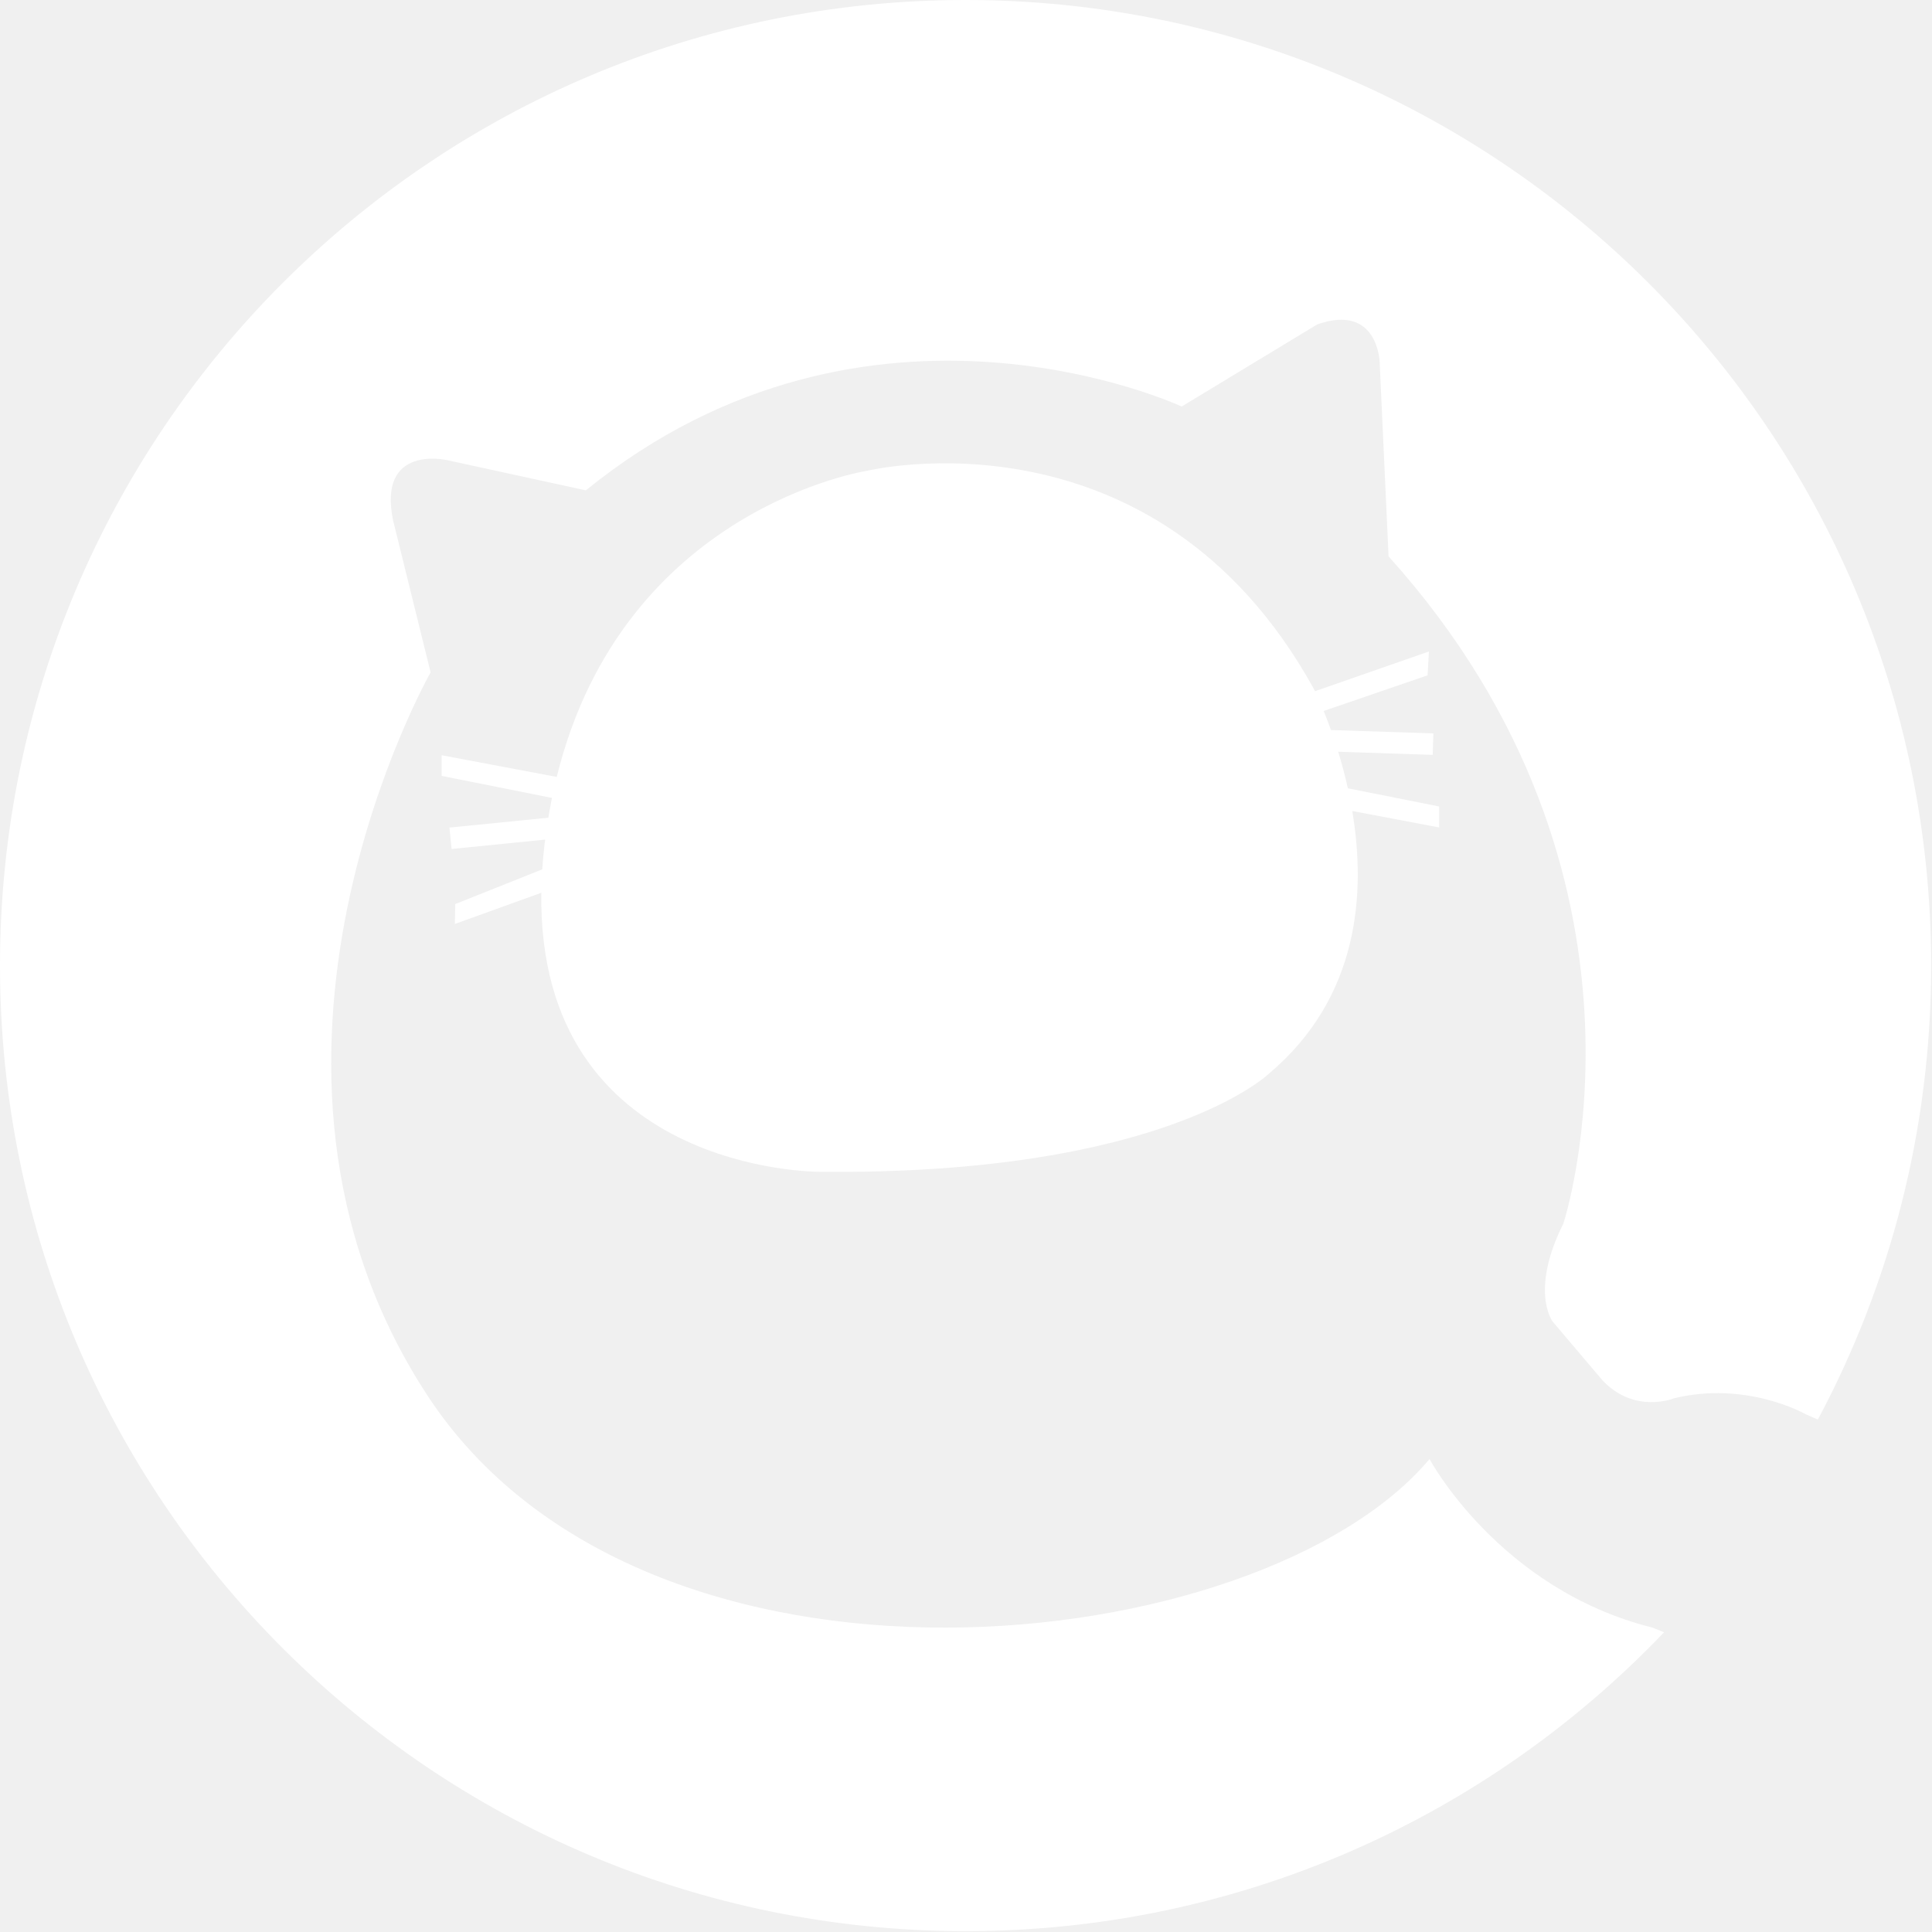
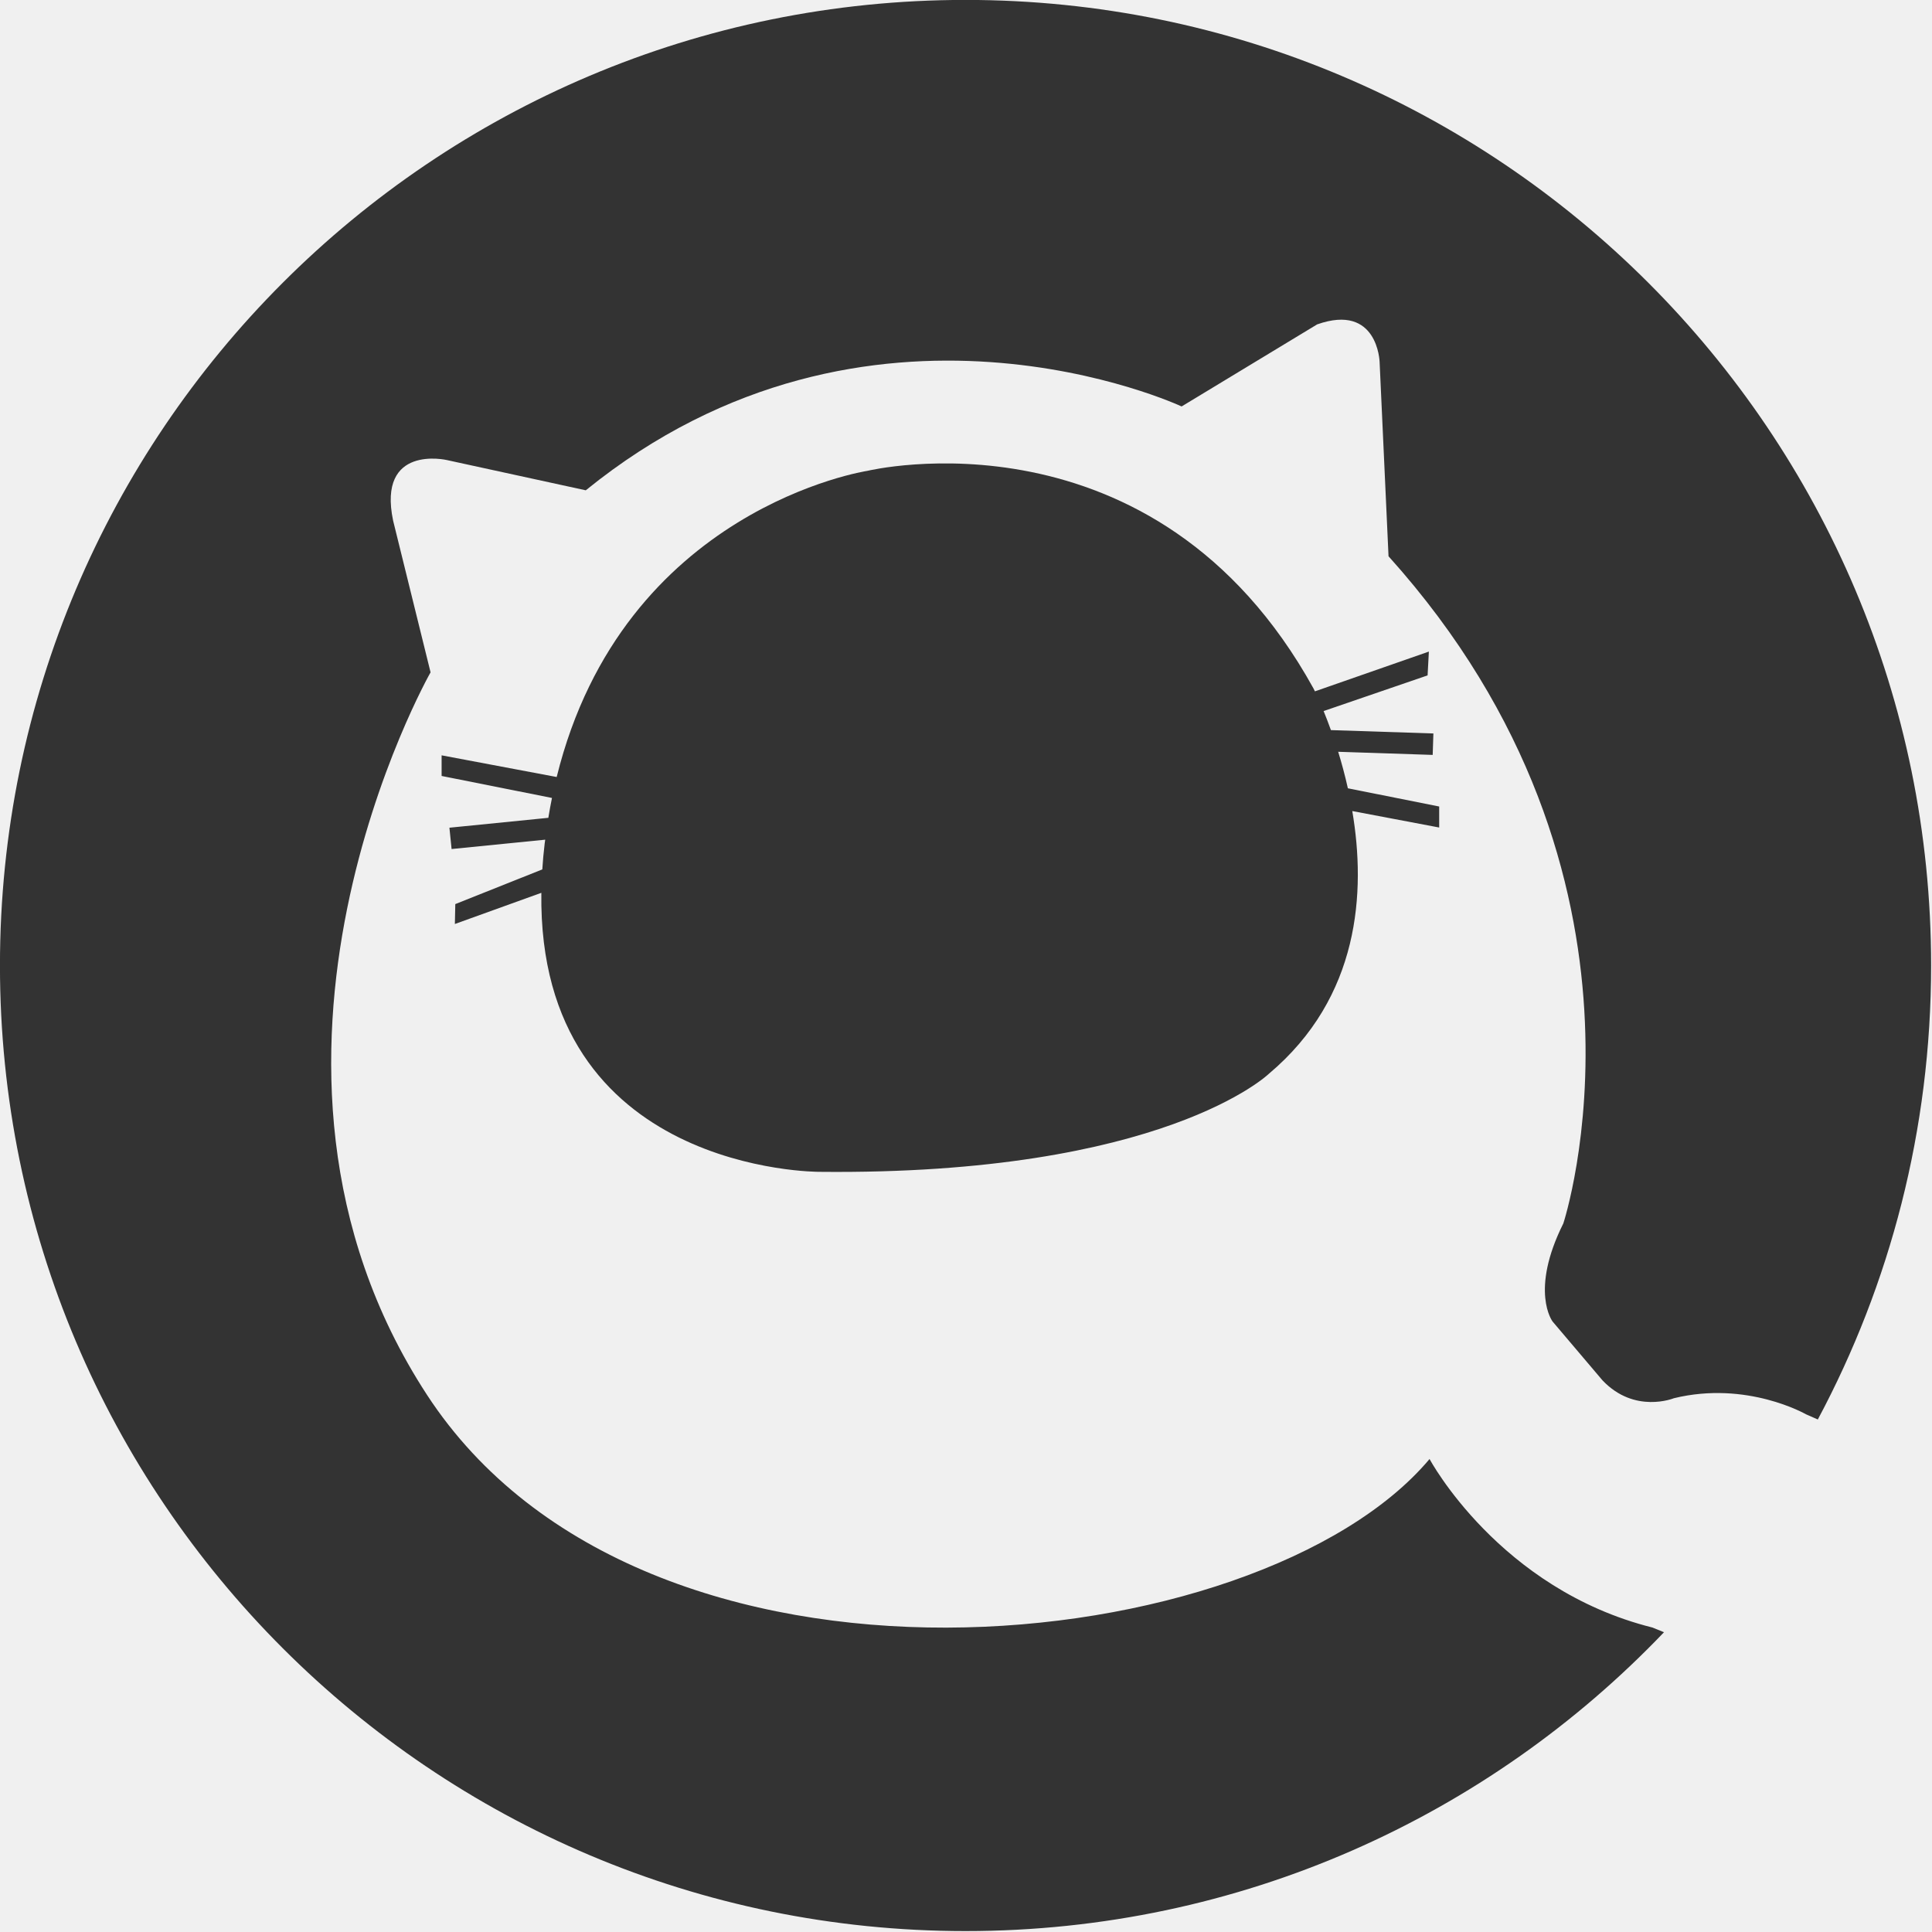
- <svg xmlns="http://www.w3.org/2000/svg" width="50" height="50" viewBox="0 0 50 50" fill="none">
-   <path d="M37.249 20.873L34.883 20.401C34.807 20.061 34.721 19.744 34.632 19.455L37.078 19.536L37.096 18.981L34.445 18.893C34.378 18.707 34.314 18.542 34.256 18.4L36.946 17.477L36.98 16.861L34.031 17.889C34.007 17.841 33.994 17.814 33.994 17.814C29.884 10.382 22.451 12.182 22.451 12.182C22.451 12.182 16.126 13.139 14.408 20.107L11.43 19.546V20.08L14.285 20.649C14.251 20.817 14.22 20.989 14.191 21.163L11.631 21.418L11.687 21.971L14.109 21.729C14.105 21.764 14.099 21.796 14.095 21.831C14.067 22.06 14.048 22.281 14.034 22.498L11.782 23.397L11.771 23.912L14.009 23.105C13.912 30.365 21.205 30.326 21.205 30.326C30.115 30.419 32.839 27.787 32.839 27.787C35.188 25.808 35.351 23.089 34.996 20.988L37.245 21.414V20.873H37.249Z" fill="white" />
-   <path d="M36.996 37.76C32.611 42.977 16.683 44.731 11.051 36.098C5.418 27.466 11.144 17.401 11.144 17.401L10.175 13.476C9.76 11.491 11.56 11.906 11.56 11.906L15.162 12.69C22.501 6.735 30.581 10.521 30.581 10.521L34.089 8.396C35.66 7.842 35.705 9.365 35.705 9.365L35.936 14.398C43.415 22.708 40.46 31.664 40.46 31.664C39.583 33.419 40.183 34.203 40.183 34.203L41.475 35.726C42.307 36.604 43.322 36.188 43.322 36.188C45.214 35.726 46.738 36.604 46.738 36.604C46.738 36.604 46.856 36.655 47.046 36.738C48.916 33.237 49.978 29.237 49.978 24.989C49.978 11.188 38.79 0 24.989 0C11.188 0 0 11.188 0 24.989C0 38.79 11.188 49.978 24.989 49.978C32.099 49.978 38.514 47.009 43.065 42.244L42.768 42.123C38.797 41.131 36.996 37.76 36.996 37.76Z" fill="white" />
+ <svg xmlns="http://www.w3.org/2000/svg" fill="none" height="50" viewBox="0 0 50 50" width="50">
+   <g fill="#333">
+     <path d="m37.249 20.873-2.366-.472c-.076-.34-.162-.657-.251-.945l2.446.081.018-.555-2.652-.087c-.067-.186-.131-.351-.189-.493l2.691-.923.033-.616-2.949 1.029c-.024-.049-.037-.075-.037-.075-4.109-7.433-11.542-5.632-11.542-5.632s-6.325.957-8.044 7.924l-2.978-.561v.534l2.856.569c-.035.168-.065.34-.094.514l-2.56.256.056.552 2.423-.242c-.004.035-.01.067-.014.101-.028.229-.047.45-.061.668l-2.252.898-.011.515 2.238-.807c-.097 7.259 7.196 7.221 7.196 7.221 8.91.093 11.634-2.539 11.634-2.539 2.349-1.978 2.513-4.698 2.157-6.798l2.249.426v-.541z" />
+     <path d="m36.996 37.76c-4.386 5.217-20.313 6.971-25.946-1.662-5.632-8.632.093-18.698.093-18.698l-.969-3.925c-.415-1.985 1.385-1.57 1.385-1.57l3.601.784c7.34-5.956 15.42-2.17 15.42-2.17l3.508-2.124c1.57-.554 1.616.969 1.616.969l.231 5.032c7.479 8.31 4.524 17.266 4.524 17.266-.877 1.755-.278 2.539-.278 2.539l1.292 1.523c.832.877 1.847.462 1.847.462 1.892-.462 3.417.415 3.417.415s.118.051.308.135c1.87-3.501 2.932-7.501 2.932-11.749 0-13.801-11.188-24.989-24.989-24.989s-24.989 11.188-24.989 24.989 11.188 24.989 24.989 24.989c7.109 0 13.525-2.97 18.076-7.734l-.297-.121c-3.97-.993-5.771-4.363-5.771-4.363z" />
+   </g>
</svg>
